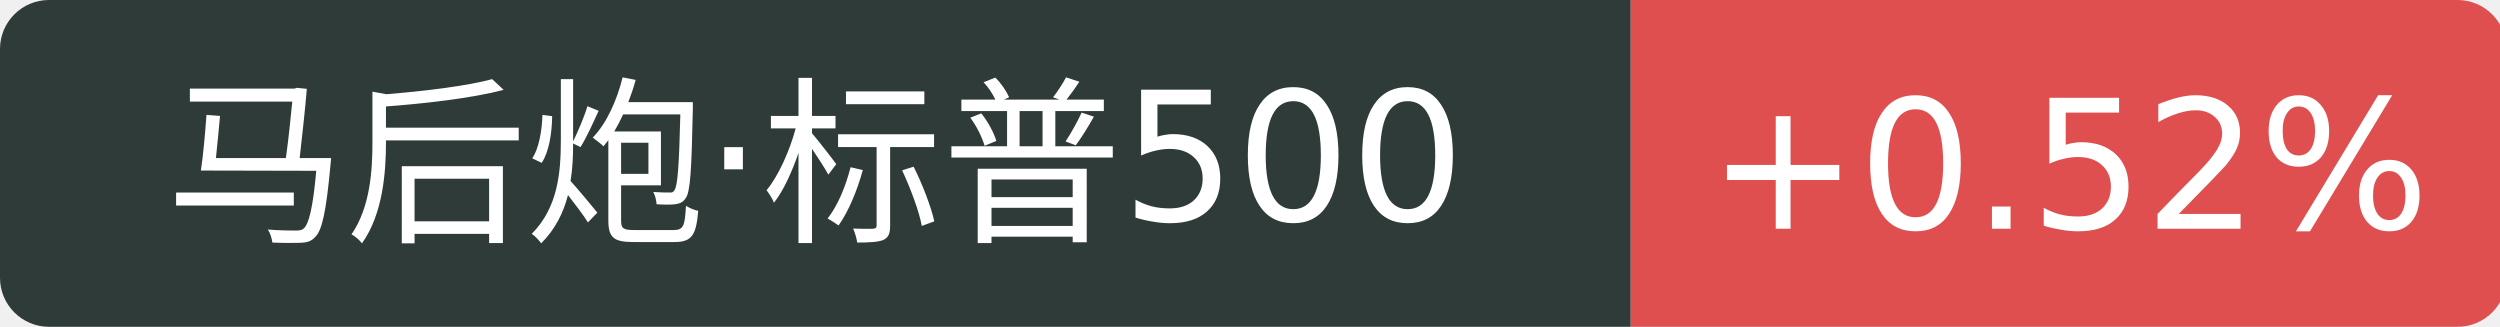
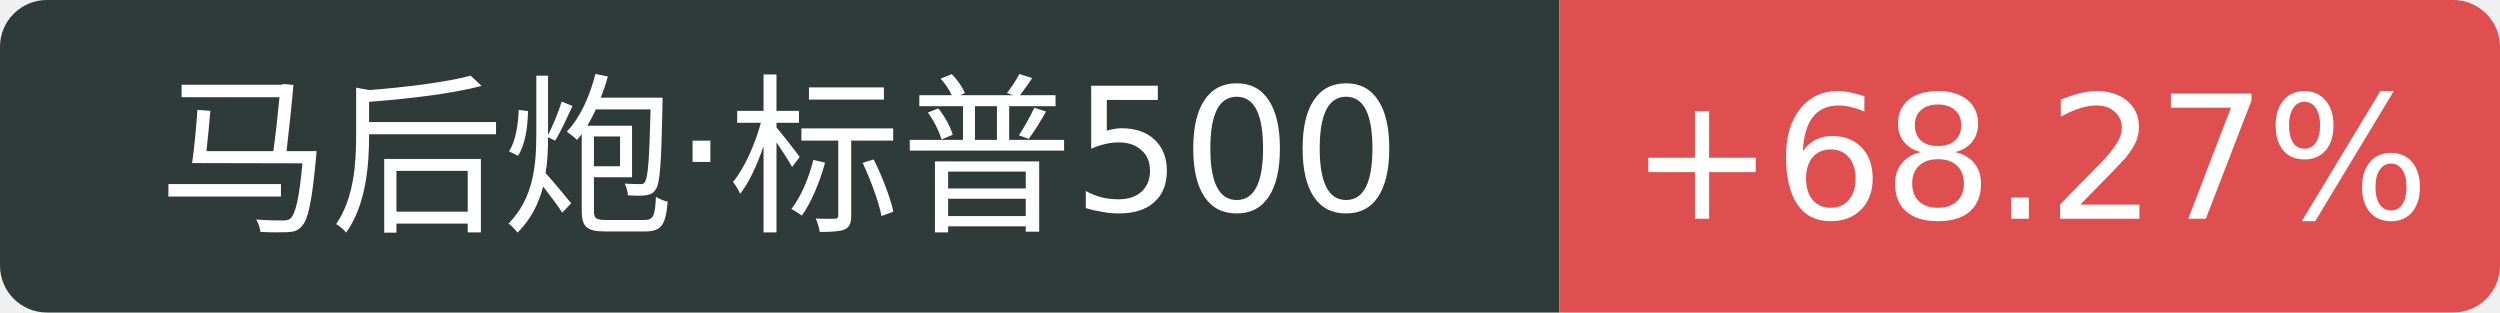
- <svg xmlns="http://www.w3.org/2000/svg" width="153" height="20">
+ <svg xmlns="http://www.w3.org/2000/svg" width="160" height="20">
  <path d="M3 0 h96.8 v20 h-96.8 a3 3 0 0 1 -3 -3 v-14 a3 3 0 0 1 3 -3 Z" fill="#2f3b39" />
-   <path d="M99.8 0 h50.6 a3 3 0 0 1 3 3 v14 a3 3 0 0 1 -3 3 h-50.6 v-20 Z" fill="#e04f4f" />
+   <path d="M99.8 0 h57.2 a3 3 0 0 1 3 3 v14 a3 3 0 0 1 -3 3 h-57.2 v-20 Z" fill="#e04f4f" />
  <text x="49.9" y="14" fill="#fff" text-anchor="middle" font-family="Verdana,DejaVu Sans,Geneva,sans-serif" font-size="11">马后炮·标普500</text>
-   <text x="126.6" y="14" fill="#fff" text-anchor="middle" font-family="Verdana,DejaVu Sans,Geneva,sans-serif" font-size="11">+0.52%</text>
+   <text x="129.9" y="14" fill="#fff" text-anchor="middle" font-family="Verdana,DejaVu Sans,Geneva,sans-serif" font-size="11">+68.27%</text>
</svg>
